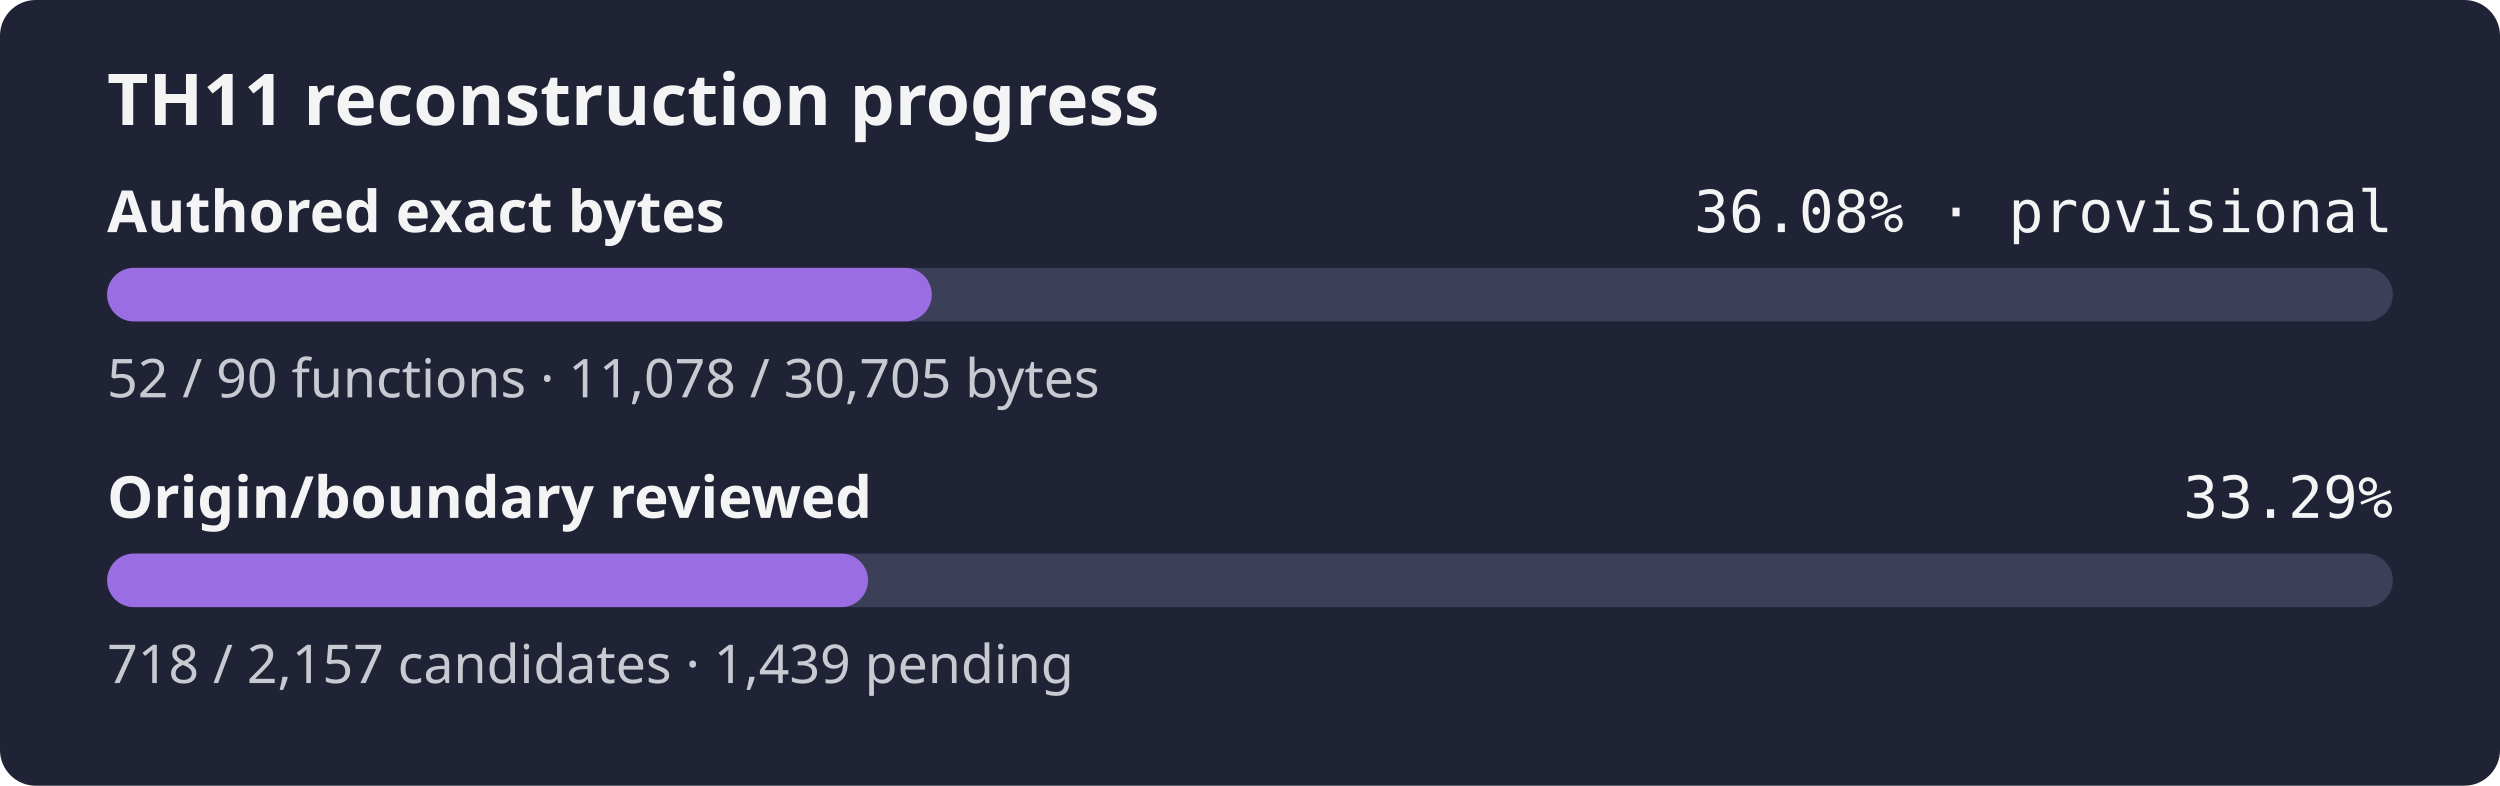
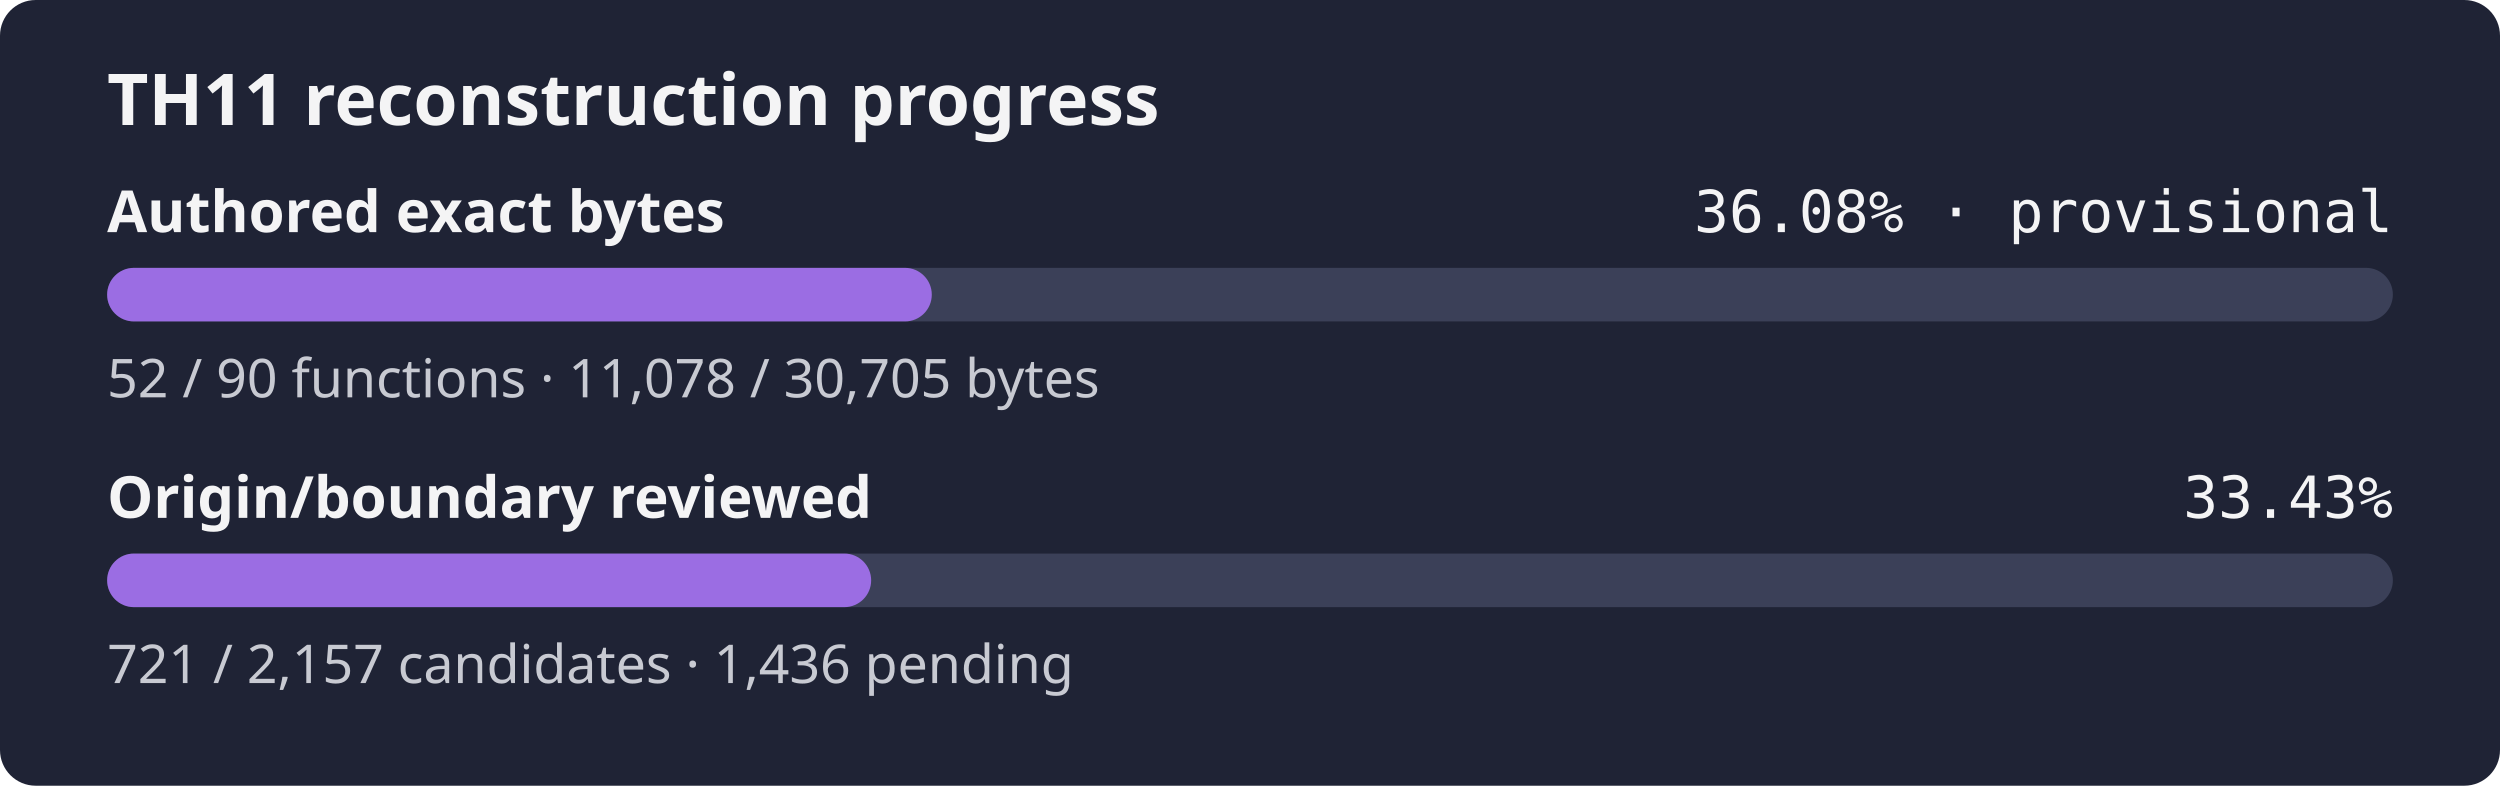
- <svg xmlns="http://www.w3.org/2000/svg" width="560" height="176" role="img" aria-label="TH11 reconstruction progress: currently classified authored bytes 36.08% exact, provisional inventory, origin and boundary review 33.29%">
+ <svg xmlns="http://www.w3.org/2000/svg" width="560" height="176" role="img" aria-label="TH11 reconstruction progress: currently classified authored bytes 36.08% exact, provisional inventory, origin and boundary review 33.43%">
  <rect width="560" height="176" rx="8" fill="#1f2335" />
  <text x="24" y="28" fill="#f4f4f5" font-family="sans-serif" font-size="16" font-weight="600">TH11 reconstruction progress</text>
  <text x="24" y="52" fill="#f4f4f5" font-family="sans-serif" font-size="13" font-weight="600">Authored exact bytes</text>
  <text x="536" y="52" fill="#f4f4f5" text-anchor="end" font-family="monospace" font-size="13">36.08% · provisional</text>
  <rect x="24" y="60" width="512" height="12" rx="6" fill="#3b4058" />
  <rect x="24" y="60" width="184.72" height="12" rx="6" fill="#9b6de3" />
  <text x="24" y="89" fill="#c8cad2" font-family="sans-serif" font-size="12">52 / 90 functions · 11,078 / 30,705 bytes</text>
  <text x="24" y="116" fill="#f4f4f5" font-family="sans-serif" font-size="13" font-weight="600">Origin/boundary reviewed</text>
-   <text x="536" y="116" fill="#f4f4f5" text-anchor="end" font-family="monospace" font-size="13">33.29%</text>
+   <text x="536" y="116" fill="#f4f4f5" text-anchor="end" font-family="monospace" font-size="13">33.43%</text>
  <rect x="24" y="124" width="512" height="12" rx="6" fill="#3b4058" />
-   <rect x="24" y="124" width="170.43" height="12" rx="6" fill="#9b6de3" />
-   <text x="24" y="153" fill="#c8cad2" font-family="sans-serif" font-size="12">718 / 2,157 candidates · 1,439 pending</text>
+   <rect x="24" y="124" width="171.14" height="12" rx="6" fill="#9b6de3" />
+   <text x="24" y="153" fill="#c8cad2" font-family="sans-serif" font-size="12">721 / 2,157 candidates · 1,436 pending</text>
</svg>
